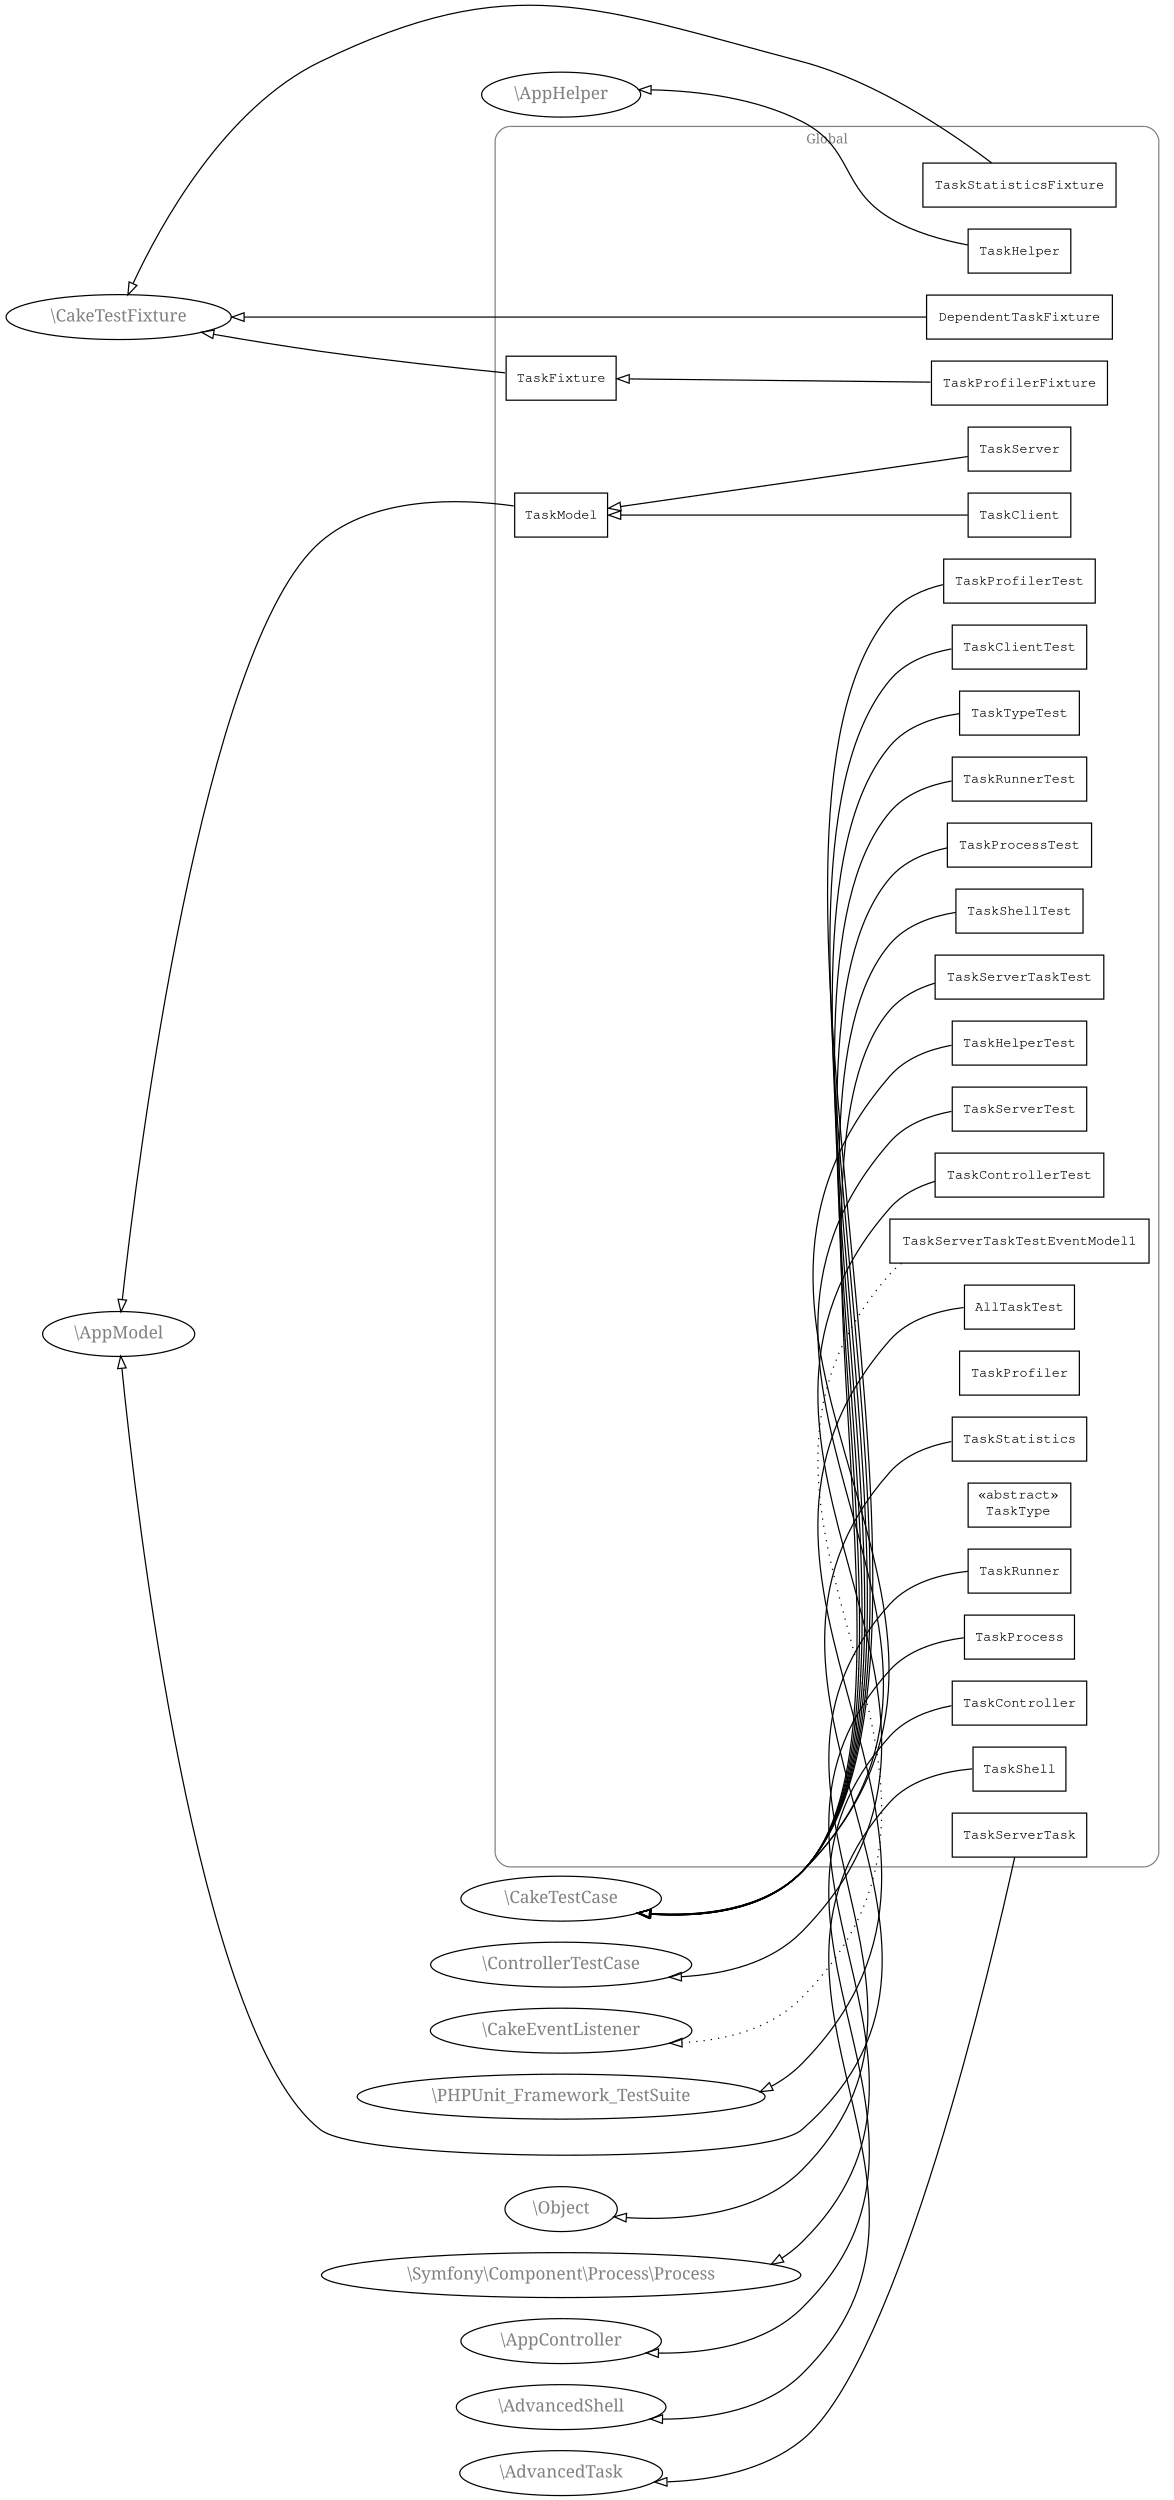
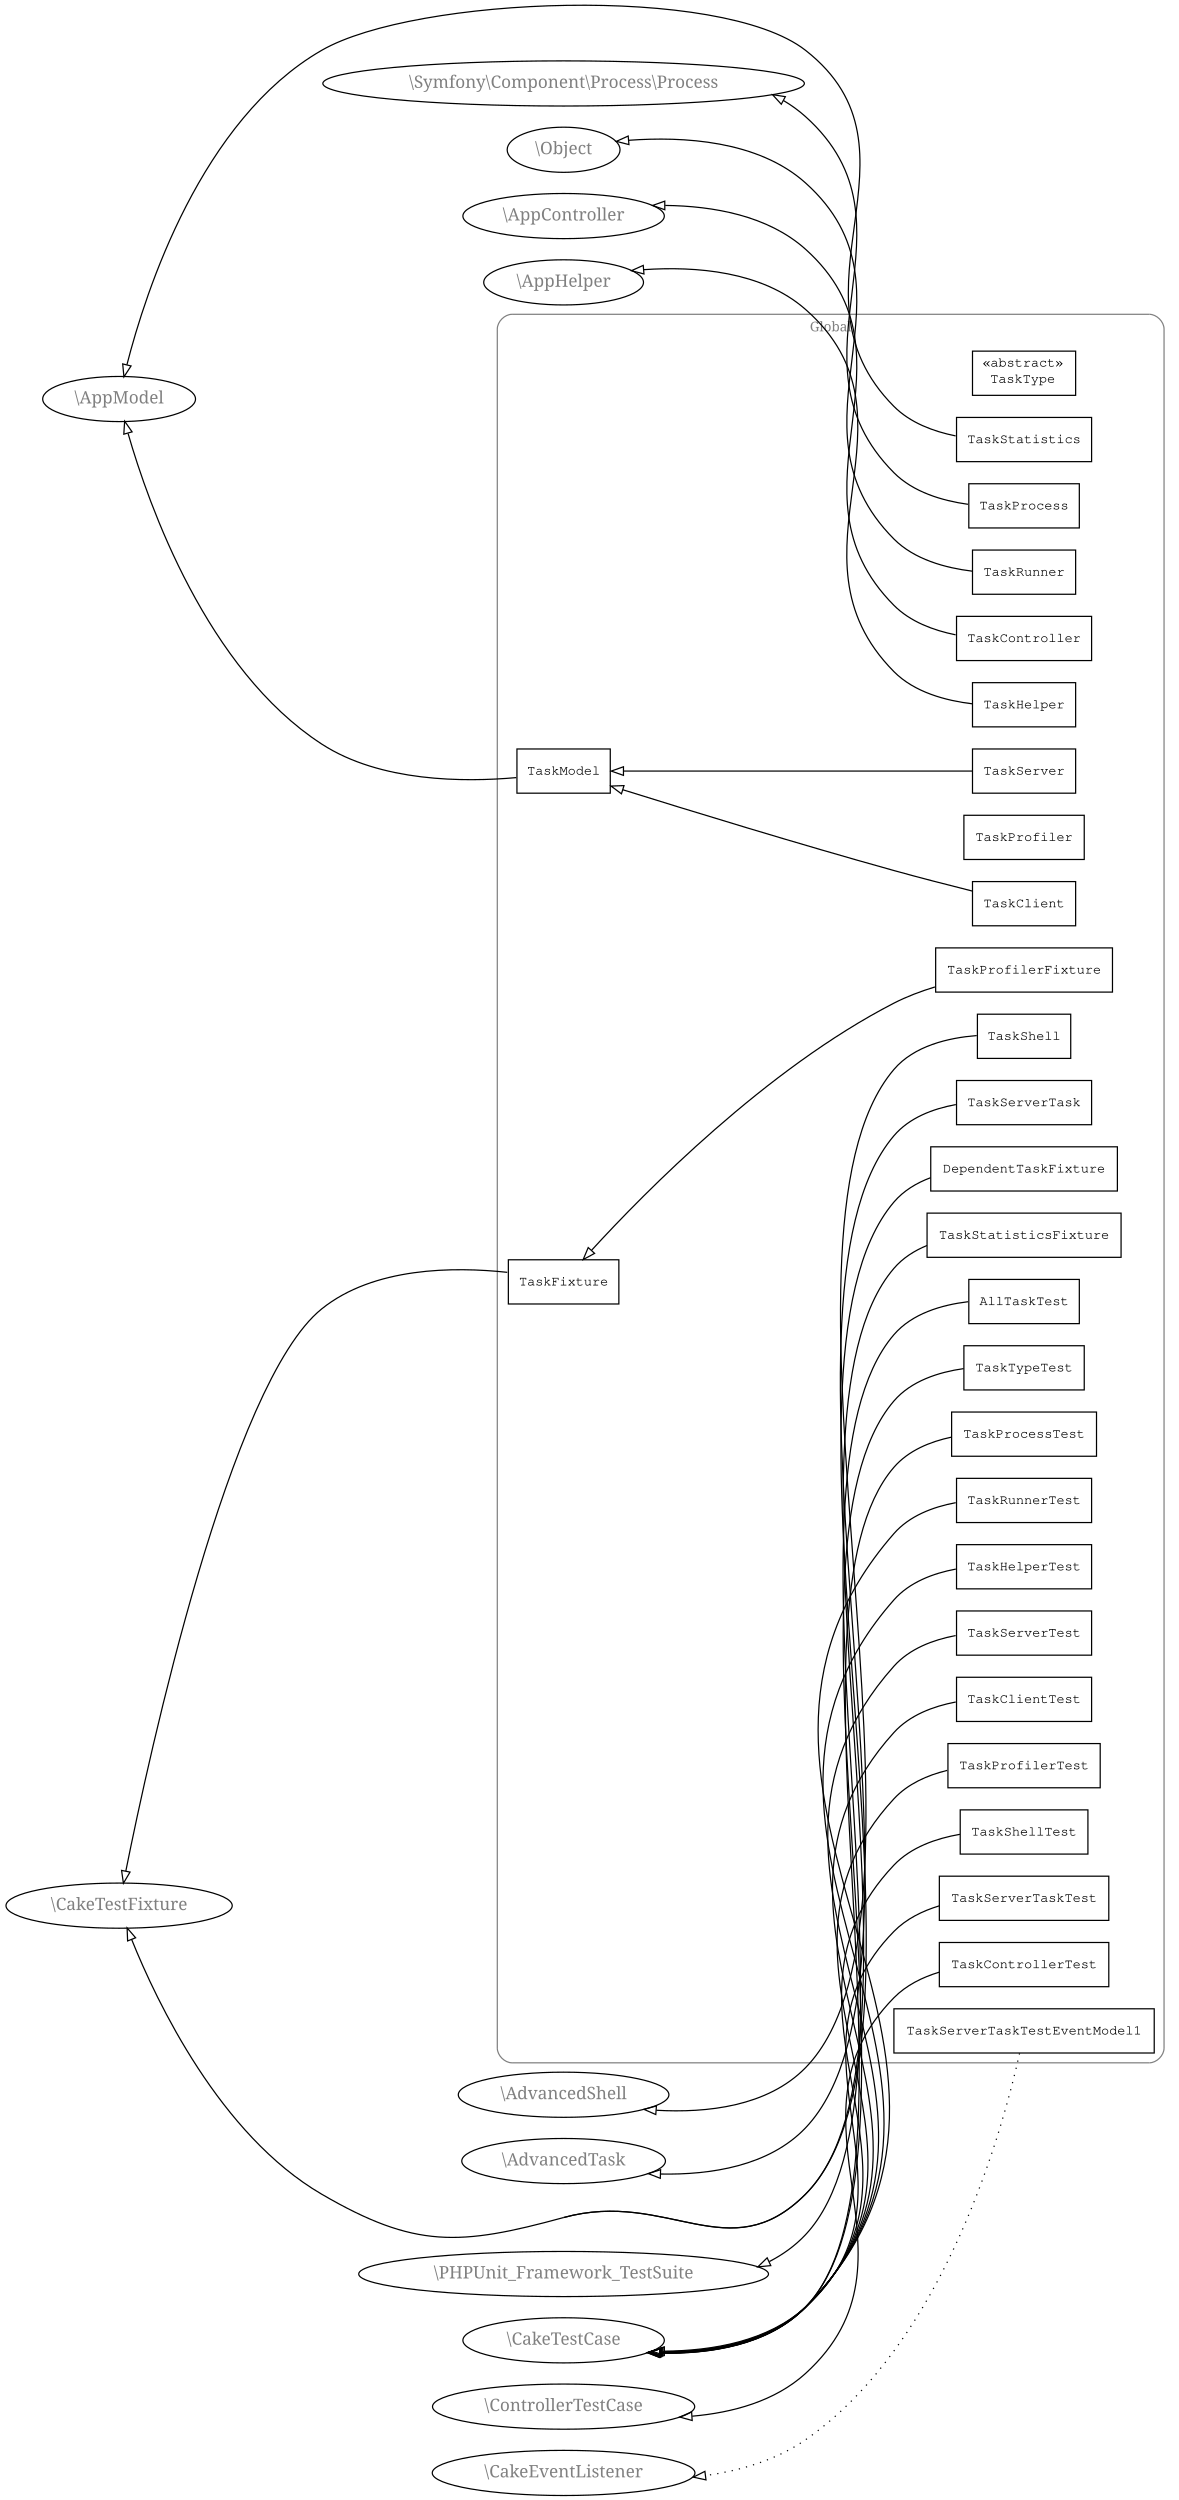
- <svg xmlns="http://www.w3.org/2000/svg" width="960pt" height="2045pt" viewBox="0.00 0.00 960.00 2045.43">
-   <g id="graph1" class="graph" transform="scale(1 1) rotate(0) translate(4 2041.43)">
-     <polygon fill="white" stroke="white" points="-4,5 -4,-2041.43 957,-2041.43 957,5 -4,5" />
+ <svg xmlns="http://www.w3.org/2000/svg" width="960pt" height="2036pt" viewBox="0.00 0.00 960.00 2035.93">
+   <g id="graph1" class="graph" transform="scale(1 1) rotate(0) translate(4 2031.93)">
+     <polygon fill="white" stroke="white" points="-4,5 -4,-2031.93 957,-2031.93 957,5 -4,5" />
    <g id="graph2" class="cluster">
-       <polyline fill="none" stroke="gray" points="413,-514 932,-514 " />
-       <path fill="none" stroke="gray" d="M932,-514C938,-514 944,-520 944,-526" />
-       <polyline fill="none" stroke="gray" points="944,-526 944,-1926 " />
-       <path fill="none" stroke="gray" d="M944,-1926C944,-1932 938,-1938 932,-1938" />
-       <polyline fill="none" stroke="gray" points="932,-1938 413,-1938 " />
-       <path fill="none" stroke="gray" d="M413,-1938C407,-1938 401,-1932 401,-1926" />
-       <polyline fill="none" stroke="gray" points="401,-1926 401,-526 " />
-       <path fill="none" stroke="gray" d="M401,-526C401,-520 407,-514 413,-514" />
-       <text text-anchor="middle" x="672.5" y="-1924.1" font-family="Times Roman,serif" font-size="11.00" fill="gray">Global</text>
+       <polyline fill="none" stroke="gray" points="413,-352 932,-352 " />
+       <path fill="none" stroke="gray" d="M932,-352C938,-352 944,-358 944,-364" />
+       <polyline fill="none" stroke="gray" points="944,-364 944,-1764 " />
+       <path fill="none" stroke="gray" d="M944,-1764C944,-1770 938,-1776 932,-1776" />
+       <polyline fill="none" stroke="gray" points="932,-1776 413,-1776 " />
+       <path fill="none" stroke="gray" d="M413,-1776C407,-1776 401,-1770 401,-1764" />
+       <polyline fill="none" stroke="gray" points="401,-1764 401,-364 " />
+       <path fill="none" stroke="gray" d="M401,-364C401,-358 407,-352 413,-352" />
+       <text text-anchor="middle" x="672.5" y="-1762.1" font-family="Times Roman,serif" font-size="11.00" fill="gray">Global</text>
    </g>
    <g id="node2" class="node">
-       <polygon fill="none" stroke="black" points="872,-1854 788,-1854 788,-1818 872,-1818 872,-1854" />
-       <text text-anchor="middle" x="830" y="-1833.1" font-family="Courier,monospace" font-size="11.00">TaskHelper</text>
+       <polygon fill="none" stroke="black" points="872,-1746 788,-1746 788,-1710 872,-1710 872,-1746" />
+       <text text-anchor="start" x="796" y="-1733.43" font-family="Courier,monospace" font-size="11.00">«abstract»</text>
+       <text text-anchor="start" x="802.5" y="-1720.23" font-family="Courier,monospace" font-size="11.00">TaskType</text>
+     </g>
+     <g id="node3" class="node">
+       <polygon fill="none" stroke="black" points="875,-1638 785,-1638 785,-1602 875,-1602 875,-1638" />
+       <text text-anchor="middle" x="830" y="-1617.1" font-family="Courier,monospace" font-size="11.00">TaskProcess</text>
    </g>
    <g id="node31" class="node">
-       <ellipse fill="none" stroke="black" cx="455" cy="-1964" rx="65.054" ry="18.385" />
-       <text text-anchor="middle" x="455" y="-1960.4" font-family="Times Roman,serif" font-size="14.00" fill="gray">\AppHelper</text>
+       <ellipse fill="none" stroke="black" cx="455" cy="-1964" rx="196.075" ry="18.385" />
+       <text text-anchor="middle" x="455" y="-1960.4" font-family="Times Roman,serif" font-size="14.00" fill="gray">\Symfony\Component\Process\Process</text>
    </g>
    <g id="edge3" class="edge">
-       <path fill="none" stroke="black" d="M787.809,-1840.98C767.439,-1844.77 743.295,-1851.42 724,-1863 683.268,-1887.45 694.323,-1920.42 652,-1942 614.286,-1961.23 567.332,-1967.06 528.725,-1967.92" />
-       <polygon fill="none" stroke="black" points="528.545,-1964.43 518.587,-1968.04 528.628,-1971.43 528.545,-1964.43" />
-     </g>
-     <g id="node3" class="node">
-       <polygon fill="none" stroke="black" points="909,-1908 751,-1908 751,-1872 909,-1872 909,-1908" />
-       <text text-anchor="middle" x="830" y="-1887.1" font-family="Courier,monospace" font-size="11.00">TaskStatisticsFixture</text>
+       <path fill="none" stroke="black" d="M784.306,-1621.26C763.351,-1624.19 739.73,-1631.17 724,-1647 630.38,-1741.19 750.799,-1848.26 652,-1937 646.438,-1942 640.408,-1946.34 634.027,-1950.11" />
+       <polygon fill="none" stroke="black" points="632.274,-1947.07 625.121,-1954.89 635.587,-1953.24 632.274,-1947.07" />
+     </g>
+     <g id="node4" class="node">
+       <polygon fill="none" stroke="black" points="872,-1584 788,-1584 788,-1548 872,-1548 872,-1584" />
+       <text text-anchor="middle" x="830" y="-1563.1" font-family="Courier,monospace" font-size="11.00">TaskRunner</text>
    </g>
    <g id="node33" class="node">
-       <ellipse fill="none" stroke="black" cx="93" cy="-1782" rx="92.13" ry="18.385" />
-       <text text-anchor="middle" x="93" y="-1778.4" font-family="Times Roman,serif" font-size="14.00" fill="gray">\CakeTestFixture</text>
+       <ellipse fill="none" stroke="black" cx="455" cy="-1910" rx="45.962" ry="18.385" />
+       <text text-anchor="middle" x="455" y="-1906.4" font-family="Times Roman,serif" font-size="14.00" fill="gray">\Object</text>
    </g>
    <g id="edge5" class="edge">
-       <path fill="none" stroke="black" d="M807.255,-1908.13C774.97,-1932.57 712.979,-1974.9 652,-1991 482.687,-2035.69 415.583,-2067.36 258,-1991 179.35,-1952.89 126.879,-1857.08 104.814,-1809.58" />
-       <polygon fill="none" stroke="black" points="107.886,-1807.88 100.569,-1800.22 101.51,-1810.77 107.886,-1807.88" />
-     </g>
-     <g id="node4" class="node">
-       <polygon fill="none" stroke="black" points="902,-1746 758,-1746 758,-1710 902,-1710 902,-1746" />
-       <text text-anchor="middle" x="830" y="-1725.1" font-family="Courier,monospace" font-size="11.00">TaskProfilerFixture</text>
+       <path fill="none" stroke="black" d="M787.757,-1566.81C765.989,-1569.44 740.6,-1576.3 724,-1593 630.38,-1687.19 750.799,-1794.26 652,-1883 613.364,-1917.7 552.106,-1920.94 508.156,-1917.72" />
+       <polygon fill="none" stroke="black" points="508.205,-1914.21 497.94,-1916.83 507.599,-1921.18 508.205,-1914.21" />
    </g>
    <g id="node5" class="node">
-       <polygon fill="none" stroke="black" points="500,-1750 410,-1750 410,-1714 500,-1714 500,-1750" />
-       <text text-anchor="middle" x="455" y="-1729.1" font-family="Courier,monospace" font-size="11.00">TaskFixture</text>
+       <polygon fill="none" stroke="black" points="885,-1530 775,-1530 775,-1494 885,-1494 885,-1530" />
+       <text text-anchor="middle" x="830" y="-1509.1" font-family="Courier,monospace" font-size="11.00">TaskController</text>
+     </g>
+     <g id="node35" class="node">
+       <ellipse fill="none" stroke="black" cx="455" cy="-1856" rx="82.024" ry="18.385" />
+       <text text-anchor="middle" x="455" y="-1852.4" font-family="Times Roman,serif" font-size="14.00" fill="gray">\AppController</text>
    </g>
    <g id="edge7" class="edge">
-       <path fill="none" stroke="black" d="M757.252,-1728.78C685.176,-1729.54 576.342,-1730.71 510.824,-1731.4" />
-       <polygon fill="none" stroke="black" points="510.655,-1727.91 500.693,-1731.51 510.729,-1734.91 510.655,-1727.91" />
+       <path fill="none" stroke="black" d="M774.251,-1514.96C756.109,-1518.61 737.254,-1525.67 724,-1539 630.38,-1633.19 750.799,-1740.26 652,-1829 621.47,-1856.42 576.814,-1864.2 537.735,-1864.66" />
+       <polygon fill="none" stroke="black" points="537.42,-1861.16 527.406,-1864.62 537.392,-1868.16 537.42,-1861.16" />
+     </g>
+     <g id="node6" class="node">
+       <polygon fill="none" stroke="black" points="872,-1476 788,-1476 788,-1440 872,-1440 872,-1476" />
+       <text text-anchor="middle" x="830" y="-1455.1" font-family="Courier,monospace" font-size="11.00">TaskHelper</text>
+     </g>
+     <g id="node37" class="node">
+       <ellipse fill="none" stroke="black" cx="455" cy="-1802" rx="65.054" ry="18.385" />
+       <text text-anchor="middle" x="455" y="-1798.4" font-family="Times Roman,serif" font-size="14.00" fill="gray">\AppHelper</text>
    </g>
    <g id="edge9" class="edge">
-       <path fill="none" stroke="black" d="M409.13,-1736.38C369.145,-1740.37 309.63,-1746.74 258,-1754 229.428,-1758.02 198.194,-1763.13 170.663,-1767.89" />
-       <polygon fill="none" stroke="black" points="169.952,-1764.46 160.7,-1769.62 171.152,-1771.35 169.952,-1764.46" />
-     </g>
-     <g id="node6" class="node">
-       <polygon fill="none" stroke="black" points="906,-1800 754,-1800 754,-1764 906,-1764 906,-1800" />
-       <text text-anchor="middle" x="830" y="-1779.1" font-family="Courier,monospace" font-size="11.00">DependentTaskFixture</text>
+       <path fill="none" stroke="black" d="M787.994,-1458.75C766.16,-1461.35 740.634,-1468.2 724,-1485 629.049,-1580.91 753.347,-1690.88 652,-1780 616.591,-1811.14 562.653,-1815.25 520.163,-1812.34" />
+       <polygon fill="none" stroke="black" points="520.434,-1808.85 510.18,-1811.52 519.858,-1815.83 520.434,-1808.85" />
+     </g>
+     <g id="node7" class="node">
+       <polygon fill="none" stroke="black" points="885,-1692 775,-1692 775,-1656 885,-1656 885,-1692" />
+       <text text-anchor="middle" x="830" y="-1671.1" font-family="Courier,monospace" font-size="11.00">TaskStatistics</text>
+     </g>
+     <g id="node39" class="node">
+       <ellipse fill="none" stroke="black" cx="93" cy="-1707" rx="62.225" ry="18.385" />
+       <text text-anchor="middle" x="93" y="-1703.4" font-family="Times Roman,serif" font-size="14.00" fill="gray">\AppModel</text>
    </g>
    <g id="edge11" class="edge">
-       <path fill="none" stroke="black" d="M753.904,-1782C620.793,-1782 345.614,-1782 195.741,-1782" />
-       <polygon fill="none" stroke="black" points="195.611,-1778.5 185.611,-1782 195.611,-1785.5 195.611,-1778.5" />
-     </g>
-     <g id="node7" class="node">
-       <polygon fill="none" stroke="black" points="885,-1206 775,-1206 775,-1170 885,-1170 885,-1206" />
-       <text text-anchor="middle" x="830" y="-1185.1" font-family="Courier,monospace" font-size="11.00">TaskHelperTest</text>
-     </g>
-     <g id="node38" class="node">
-       <ellipse fill="none" stroke="black" cx="455" cy="-488" rx="82.024" ry="18.385" />
-       <text text-anchor="middle" x="455" y="-484.4" font-family="Times Roman,serif" font-size="14.00" fill="gray">\CakeTestCase</text>
+       <path fill="none" stroke="black" d="M774.251,-1676.96C756.109,-1680.61 737.254,-1687.67 724,-1701 630.38,-1795.19 756.609,-1909.19 652,-1991 583.032,-2044.94 333.885,-2034.67 258,-1991 159.859,-1934.52 114.692,-1794.78 99.368,-1734.93" />
+       <polygon fill="none" stroke="black" points="102.723,-1733.92 96.925,-1725.05 95.927,-1735.6 102.723,-1733.92" />
+     </g>
+     <g id="node8" class="node">
+       <polygon fill="none" stroke="black" points="872,-1422 788,-1422 788,-1386 872,-1386 872,-1422" />
+       <text text-anchor="middle" x="830" y="-1401.1" font-family="Courier,monospace" font-size="11.00">TaskServer</text>
+     </g>
+     <g id="node9" class="node">
+       <polygon fill="none" stroke="black" points="493,-1422 417,-1422 417,-1386 493,-1386 493,-1422" />
+       <text text-anchor="middle" x="455" y="-1401.1" font-family="Courier,monospace" font-size="11.00">TaskModel</text>
    </g>
    <g id="edge13" class="edge">
-       <path fill="none" stroke="black" d="M774.321,-1186.21C755.74,-1182.73 736.586,-1175.47 724,-1161 532.983,-941.341 857.728,-715.946 652,-510 620.431,-478.398 570.231,-473.186 528.409,-475.728" />
-       <polygon fill="none" stroke="black" points="527.954,-472.252 518.25,-476.504 528.487,-479.232 527.954,-472.252" />
-     </g>
-     <g id="node8" class="node">
+       <path fill="none" stroke="black" d="M787.712,-1404C717.645,-1404 577.87,-1404 503.756,-1404" />
+       <polygon fill="none" stroke="black" points="503.748,-1400.5 493.748,-1404 503.748,-1407.5 503.748,-1400.5" />
+     </g>
+     <g id="edge15" class="edge">
+       <path fill="none" stroke="black" d="M416.461,-1398.68C374.116,-1394.89 305.78,-1395 258,-1426 164.398,-1486.73 117.087,-1620.67 100.297,-1678.97" />
+       <polygon fill="none" stroke="black" points="96.831,-1678.37 97.513,-1688.94 103.573,-1680.25 96.831,-1678.37" />
+     </g>
+     <g id="node10" class="node">
+       <polygon fill="none" stroke="black" points="879,-1368 781,-1368 781,-1332 879,-1332 879,-1368" />
+       <text text-anchor="middle" x="830" y="-1347.1" font-family="Courier,monospace" font-size="11.00">TaskProfiler</text>
+     </g>
+     <g id="node11" class="node">
+       <polygon fill="none" stroke="black" points="872,-1314 788,-1314 788,-1278 872,-1278 872,-1314" />
+       <text text-anchor="middle" x="830" y="-1293.1" font-family="Courier,monospace" font-size="11.00">TaskClient</text>
+     </g>
+     <g id="edge17" class="edge">
+       <path fill="none" stroke="black" d="M787.849,-1306.29C768.365,-1311.17 744.951,-1317.18 724,-1323 646.359,-1344.57 556.892,-1372.03 503.201,-1388.8" />
+       <polygon fill="none" stroke="black" points="502.102,-1385.48 493.603,-1391.8 504.192,-1392.16 502.102,-1385.48" />
+     </g>
+     <g id="node12" class="node">
+       <polygon fill="none" stroke="black" points="868,-1206 792,-1206 792,-1170 868,-1170 868,-1206" />
+       <text text-anchor="middle" x="830" y="-1185.1" font-family="Courier,monospace" font-size="11.00">TaskShell</text>
+     </g>
+     <g id="node44" class="node">
+       <ellipse fill="none" stroke="black" cx="455" cy="-326" rx="85.768" ry="18.385" />
+       <text text-anchor="middle" x="455" y="-322.4" font-family="Times Roman,serif" font-size="14.00" fill="gray">\AdvancedShell</text>
+     </g>
+     <g id="edge19" class="edge">
+       <path fill="none" stroke="black" d="M791.437,-1188.61C768.336,-1186.77 740.365,-1180.24 724,-1161 606.483,-1022.85 778.775,-477.71 652,-348 621.222,-316.51 571.999,-311.002 530.456,-313.37" />
+       <polygon fill="none" stroke="black" points="530.071,-309.889 520.352,-314.107 530.58,-316.871 530.071,-309.889" />
+     </g>
+     <g id="node13" class="node">
      <polygon fill="none" stroke="black" points="885,-1152 775,-1152 775,-1116 885,-1116 885,-1152" />
-       <text text-anchor="middle" x="830" y="-1131.1" font-family="Courier,monospace" font-size="11.00">TaskServerTest</text>
-     </g>
-     <g id="edge15" class="edge">
-       <path fill="none" stroke="black" d="M774.399,-1132.14C755.827,-1128.65 736.657,-1121.41 724,-1107 547.634,-906.199 841.809,-698.144 652,-510 620.389,-478.666 570.435,-473.377 528.742,-475.815" />
-       <polygon fill="none" stroke="black" points="528.326,-472.336 518.612,-476.565 528.843,-479.317 528.326,-472.336" />
-     </g>
-     <g id="node9" class="node">
-       <polygon fill="none" stroke="black" points="892,-1584 768,-1584 768,-1548 892,-1548 892,-1584" />
-       <text text-anchor="middle" x="830" y="-1563.1" font-family="Courier,monospace" font-size="11.00">TaskProfilerTest</text>
-     </g>
-     <g id="edge17" class="edge">
-       <path fill="none" stroke="black" d="M767.355,-1563.08C750.943,-1559.19 734.831,-1551.97 724,-1539 577.098,-1363.03 810.701,-675.404 652,-510 620.678,-477.355 569.576,-472.436 527.268,-475.376" />
-       <polygon fill="none" stroke="black" points="526.945,-471.891 517.277,-476.225 527.537,-478.866 526.945,-471.891" />
-     </g>
-     <g id="node10" class="node">
-       <polygon fill="none" stroke="black" points="885,-1530 775,-1530 775,-1494 885,-1494 885,-1530" />
-       <text text-anchor="middle" x="830" y="-1509.1" font-family="Courier,monospace" font-size="11.00">TaskClientTest</text>
-     </g>
-     <g id="edge19" class="edge">
-       <path fill="none" stroke="black" d="M774.305,-1510.51C755.608,-1507.08 736.381,-1499.77 724,-1485 584.447,-1318.49 802.716,-666.477 652,-510 620.615,-477.416 569.515,-472.495 527.223,-475.419" />
-       <polygon fill="none" stroke="black" points="526.906,-471.934 517.236,-476.264 527.496,-478.909 526.906,-471.934" />
-     </g>
-     <g id="node11" class="node">
-       <polygon fill="none" stroke="black" points="879,-1476 781,-1476 781,-1440 879,-1440 879,-1476" />
-       <text text-anchor="middle" x="830" y="-1455.1" font-family="Courier,monospace" font-size="11.00">TaskTypeTest</text>
+       <text text-anchor="middle" x="830" y="-1131.1" font-family="Courier,monospace" font-size="11.00">TaskServerTask</text>
+     </g>
+     <g id="node46" class="node">
+       <ellipse fill="none" stroke="black" cx="455" cy="-272" rx="82.939" ry="18.385" />
+       <text text-anchor="middle" x="455" y="-268.4" font-family="Times Roman,serif" font-size="14.00" fill="gray">\AdvancedTask</text>
    </g>
    <g id="edge21" class="edge">
-       <path fill="none" stroke="black" d="M780.935,-1457.54C760.289,-1454.66 737.881,-1447.49 724,-1431 591.795,-1273.95 794.733,-657.552 652,-510 620.722,-477.666 570.02,-472.617 527.887,-475.419" />
-       <polygon fill="none" stroke="black" points="527.335,-471.953 517.656,-476.261 527.909,-478.929 527.335,-471.953" />
-     </g>
-     <g id="node12" class="node">
-       <polygon fill="none" stroke="black" points="885,-1422 775,-1422 775,-1386 885,-1386 885,-1422" />
-       <text text-anchor="middle" x="830" y="-1401.1" font-family="Courier,monospace" font-size="11.00">TaskRunnerTest</text>
+       <path fill="none" stroke="black" d="M774.427,-1132.41C755.743,-1128.96 736.493,-1121.68 724,-1107 607.163,-969.722 776.416,-429.449 652,-299 622.348,-267.91 574.968,-260.668 534.105,-261.434" />
+       <polygon fill="none" stroke="black" points="533.743,-257.944 523.871,-261.791 533.987,-264.94 533.743,-257.944" />
+     </g>
+     <g id="node14" class="node">
+       <polygon fill="none" stroke="black" points="902,-1260 758,-1260 758,-1224 902,-1224 902,-1260" />
+       <text text-anchor="middle" x="830" y="-1239.1" font-family="Courier,monospace" font-size="11.00">TaskProfilerFixture</text>
+     </g>
+     <g id="node16" class="node">
+       <polygon fill="none" stroke="black" points="500,-1006 410,-1006 410,-970 500,-970 500,-1006" />
+       <text text-anchor="middle" x="455" y="-985.1" font-family="Courier,monospace" font-size="11.00">TaskFixture</text>
    </g>
    <g id="edge23" class="edge">
-       <path fill="none" stroke="black" d="M774.379,-1402.45C755.689,-1399.01 736.449,-1391.72 724,-1377 599.14,-1229.4 786.753,-648.63 652,-510 620.644,-477.742 569.944,-472.691 527.831,-475.474" />
-       <polygon fill="none" stroke="black" points="527.286,-472.006 517.605,-476.311 527.857,-478.983 527.286,-472.006" />
-     </g>
-     <g id="node13" class="node">
-       <polygon fill="none" stroke="black" points="889,-1368 771,-1368 771,-1332 889,-1332 889,-1368" />
-       <text text-anchor="middle" x="830" y="-1347.1" font-family="Courier,monospace" font-size="11.00">TaskProcessTest</text>
+       <path fill="none" stroke="black" d="M757.398,-1228.18C745.898,-1224.68 734.385,-1220.34 724,-1215 619.983,-1161.49 521.116,-1061.08 477.857,-1013.83" />
+       <polygon fill="none" stroke="black" points="480.23,-1011.23 470.918,-1006.18 475.046,-1015.94 480.23,-1011.23" />
+     </g>
+     <g id="node15" class="node">
+       <polygon fill="none" stroke="black" points="906,-1098 754,-1098 754,-1062 906,-1062 906,-1098" />
+       <text text-anchor="middle" x="830" y="-1077.1" font-family="Courier,monospace" font-size="11.00">DependentTaskFixture</text>
+     </g>
+     <g id="node49" class="node">
+       <ellipse fill="none" stroke="black" cx="93" cy="-480" rx="92.13" ry="18.385" />
+       <text text-anchor="middle" x="93" y="-476.4" font-family="Times Roman,serif" font-size="14.00" fill="gray">\CakeTestFixture</text>
    </g>
    <g id="edge25" class="edge">
-       <path fill="none" stroke="black" d="M770.828,-1347.7C753.3,-1344 735.689,-1336.74 724,-1323 606.483,-1184.85 778.775,-639.71 652,-510 620.667,-477.942 570.216,-472.812 528.214,-475.506" />
-       <polygon fill="none" stroke="black" points="527.702,-472.036 518.013,-476.322 528.26,-479.014 527.702,-472.036" />
-     </g>
-     <g id="node14" class="node">
-       <polygon fill="none" stroke="black" points="899,-1098 761,-1098 761,-1062 899,-1062 899,-1098" />
-       <text text-anchor="middle" x="830" y="-1077.1" font-family="Courier,monospace" font-size="11.00">TaskControllerTest</text>
-     </g>
-     <g id="node46" class="node">
-       <ellipse fill="none" stroke="black" cx="455" cy="-434" rx="106.773" ry="18.385" />
-       <text text-anchor="middle" x="455" y="-430.4" font-family="Times Roman,serif" font-size="14.00" fill="gray">\ControllerTestCase</text>
+       <path fill="none" stroke="black" d="M753.855,-1072.84C742.441,-1068.57 731.877,-1062.26 724,-1053 607.163,-915.722 779.004,-372.931 652,-245 590.028,-182.576 539.854,-249.176 455,-226" />
    </g>
    <g id="edge27" class="edge">
-       <path fill="none" stroke="black" d="M760.888,-1074.88C746.918,-1070.71 733.592,-1063.91 724,-1053 548.99,-853.945 837.991,-649.836 652,-461 626.7,-435.313 589.255,-426.091 553.785,-424.176" />
-       <polygon fill="none" stroke="black" points="553.468,-420.662 543.352,-423.813 553.225,-427.658 553.468,-420.662" />
-     </g>
-     <g id="node15" class="node">
-       <polygon fill="none" stroke="black" points="882,-1314 778,-1314 778,-1278 882,-1278 882,-1314" />
-       <text text-anchor="middle" x="830" y="-1293.1" font-family="Courier,monospace" font-size="11.00">TaskShellTest</text>
+       <path fill="none" stroke="black" d="M409.122,-995.778C365.481,-1000.47 300.37,-1000.08 258,-966 183.204,-905.841 117.438,-602.72 98.479,-508.194" />
+       <polygon fill="none" stroke="black" points="101.879,-507.347 96.498,-498.221 95.013,-508.711 101.879,-507.347" />
+     </g>
+     <g id="node17" class="node">
+       <polygon fill="none" stroke="black" points="909,-1044 751,-1044 751,-1008 909,-1008 909,-1044" />
+       <text text-anchor="middle" x="830" y="-1023.1" font-family="Courier,monospace" font-size="11.00">TaskStatisticsFixture</text>
    </g>
    <g id="edge29" class="edge">
-       <path fill="none" stroke="black" d="M777.778,-1294.94C758.093,-1291.75 737.276,-1284.51 724,-1269 613.823,-1140.29 770.8,-630.793 652,-510 620.567,-478.04 570.117,-472.908 528.142,-475.577" />
-       <polygon fill="none" stroke="black" points="527.639,-472.106 517.947,-476.386 528.193,-479.084 527.639,-472.106" />
-     </g>
-     <g id="node16" class="node">
-       <polygon fill="none" stroke="black" points="899,-1260 761,-1260 761,-1224 899,-1224 899,-1260" />
-       <text text-anchor="middle" x="830" y="-1239.1" font-family="Courier,monospace" font-size="11.00">TaskServerTaskTest</text>
-     </g>
-     <g id="edge31" class="edge">
-       <path fill="none" stroke="black" d="M760.732,-1237.02C746.77,-1232.84 733.487,-1226 724,-1215 621.16,-1095.73 762.829,-621.881 652,-510 620.564,-478.266 570.362,-473.056 528.505,-475.631" />
-       <polygon fill="none" stroke="black" points="528.038,-472.157 518.337,-476.417 528.577,-479.136 528.038,-472.157" />
-     </g>
-     <g id="node17" class="node">
-       <polygon fill="none" stroke="black" points="936,-1044 724,-1044 724,-1008 936,-1008 936,-1044" />
-       <text text-anchor="middle" x="830" y="-1023.1" font-family="Courier,monospace" font-size="11.00">TaskServerTaskTestEventModel1</text>
-     </g>
-     <g id="node50" class="node">
-       <ellipse fill="none" stroke="black" cx="455" cy="-380" rx="106.98" ry="18.385" />
-       <text text-anchor="middle" x="455" y="-376.4" font-family="Times Roman,serif" font-size="14.00" fill="gray">\CakeEventListener</text>
-     </g>
-     <g id="edge33" class="edge">
-       <path fill="none" stroke="black" stroke-dasharray="1,5" d="M733.58,-1007.77C730.105,-1005.19 726.884,-1002.28 724,-999 548.99,-799.945 837.991,-595.836 652,-407 626.81,-381.425 589.581,-372.172 554.249,-370.201" />
-       <polygon fill="none" stroke="black" points="553.976,-366.689 543.854,-369.821 553.72,-373.684 553.976,-366.689" />
+       <path fill="none" stroke="black" d="M750.98,-1017.65C740.686,-1013.43 731.227,-1007.44 724,-999 614.503,-871.167 770.962,-364.075 652,-245 589.831,-182.772 539.854,-249.176 455,-226" />
+       <path fill="none" stroke="black" d="M455,-226C370.146,-202.824 334.01,-200.73 258,-245 175.211,-293.218 123.733,-401.484 103.213,-452.463" />
+       <polygon fill="none" stroke="black" points="99.921,-451.272 99.522,-461.86 106.436,-453.832 99.921,-451.272" />
    </g>
    <g id="node18" class="node">
      <polygon fill="none" stroke="black" points="875,-990 785,-990 785,-954 875,-954 875,-990" />
      <text text-anchor="middle" x="830" y="-969.1" font-family="Courier,monospace" font-size="11.00">AllTaskTest</text>
    </g>
-     <g id="node52" class="node">
-       <ellipse fill="none" stroke="black" cx="455" cy="-326" rx="166.877" ry="18.385" />
-       <text text-anchor="middle" x="455" y="-322.4" font-family="Times Roman,serif" font-size="14.00" fill="gray">\PHPUnit_Framework_TestSuite</text>
+     <g id="node53" class="node">
+       <ellipse fill="none" stroke="black" cx="455" cy="-180" rx="166.877" ry="18.385" />
+       <text text-anchor="middle" x="455" y="-176.4" font-family="Times Roman,serif" font-size="14.00" fill="gray">\PHPUnit_Framework_TestSuite</text>
+     </g>
+     <g id="edge31" class="edge">
+       <path fill="none" stroke="black" d="M784.34,-971.84C762.866,-969.242 738.786,-962.215 724,-945 617.356,-820.839 764.025,-331.328 652,-212 643.477,-202.922 633.465,-195.761 622.55,-190.16" />
+       <polygon fill="none" stroke="black" points="623.725,-186.847 613.181,-185.813 620.779,-193.197 623.725,-186.847" />
+     </g>
+     <g id="node19" class="node">
+       <polygon fill="none" stroke="black" points="879,-936 781,-936 781,-900 879,-900 879,-936" />
+       <text text-anchor="middle" x="830" y="-915.1" font-family="Courier,monospace" font-size="11.00">TaskTypeTest</text>
+     </g>
+     <g id="node55" class="node">
+       <ellipse fill="none" stroke="black" cx="455" cy="-126" rx="82.024" ry="18.385" />
+       <text text-anchor="middle" x="455" y="-122.4" font-family="Times Roman,serif" font-size="14.00" fill="gray">\CakeTestCase</text>
+     </g>
+     <g id="edge33" class="edge">
+       <path fill="none" stroke="black" d="M780.81,-917.38C760.268,-914.452 737.977,-907.283 724,-891 616.677,-765.965 766.225,-271.763 652,-153 622.108,-121.92 574.483,-114.743 533.548,-115.541" />
+       <polygon fill="none" stroke="black" points="533.169,-112.052 523.3,-115.906 533.418,-119.048 533.169,-112.052" />
+     </g>
+     <g id="node20" class="node">
+       <polygon fill="none" stroke="black" points="889,-882 771,-882 771,-846 889,-846 889,-882" />
+       <text text-anchor="middle" x="830" y="-861.1" font-family="Courier,monospace" font-size="11.00">TaskProcessTest</text>
    </g>
    <g id="edge35" class="edge">
-       <path fill="none" stroke="black" d="M784.24,-971.66C762.875,-968.999 738.922,-961.972 724,-945 548.99,-745.945 837.991,-541.836 652,-353 644.565,-345.452 636.082,-339.325 626.908,-334.388" />
-       <polygon fill="none" stroke="black" points="628.435,-331.239 617.912,-330.011 625.373,-337.533 628.435,-331.239" />
-     </g>
-     <g id="node19" class="node">
-       <polygon fill="none" stroke="black" points="885,-882 775,-882 775,-846 885,-846 885,-882" />
-       <text text-anchor="middle" x="830" y="-861.1" font-family="Courier,monospace" font-size="11.00">TaskStatistics</text>
-     </g>
-     <g id="node54" class="node">
-       <ellipse fill="none" stroke="black" cx="93" cy="-950" rx="62.225" ry="18.385" />
-       <text text-anchor="middle" x="93" y="-946.4" font-family="Times Roman,serif" font-size="14.00" fill="gray">\AppModel</text>
+       <path fill="none" stroke="black" d="M770.962,-861.585C753.443,-857.881 735.802,-850.645 724,-837 624.012,-721.405 758.368,-262.754 652,-153 621.99,-122.034 574.362,-114.859 533.455,-115.631" />
+       <polygon fill="none" stroke="black" points="533.087,-112.141 523.215,-115.988 533.331,-119.137 533.087,-112.141" />
+     </g>
+     <g id="node21" class="node">
+       <polygon fill="none" stroke="black" points="885,-828 775,-828 775,-792 885,-792 885,-828" />
+       <text text-anchor="middle" x="830" y="-807.1" font-family="Courier,monospace" font-size="11.00">TaskRunnerTest</text>
    </g>
    <g id="edge37" class="edge">
-       <path fill="none" stroke="black" d="M774.227,-861.998C755.75,-858.482 736.688,-851.257 724,-837 563.624,-656.784 833.546,-457.868 652,-299 619.055,-270.171 292.55,-272.115 258,-299 156.156,-378.251 107.071,-807.188 95.652,-921.82" />
-       <polygon fill="none" stroke="black" points="92.155,-921.616 94.664,-931.909 99.121,-922.298 92.155,-921.616" />
-     </g>
-     <g id="node20" class="node">
-       <polygon fill="none" stroke="black" points="872,-1692 788,-1692 788,-1656 872,-1656 872,-1692" />
-       <text text-anchor="middle" x="830" y="-1671.1" font-family="Courier,monospace" font-size="11.00">TaskServer</text>
+       <path fill="none" stroke="black" d="M774.35,-808.184C755.772,-804.701 736.612,-797.45 724,-783 538.682,-570.676 849.033,-354.5 652,-153 621.963,-122.282 574.573,-115.05 533.8,-115.728" />
+       <polygon fill="none" stroke="black" points="533.471,-112.237 523.591,-116.062 533.7,-119.233 533.471,-112.237" />
    </g>
    <g id="node22" class="node">
-       <polygon fill="none" stroke="black" points="493,-1638 417,-1638 417,-1602 493,-1602 493,-1638" />
-       <text text-anchor="middle" x="455" y="-1617.1" font-family="Courier,monospace" font-size="11.00">TaskModel</text>
+       <polygon fill="none" stroke="black" points="899,-450 761,-450 761,-414 899,-414 899,-450" />
+       <text text-anchor="middle" x="830" y="-429.1" font-family="Courier,monospace" font-size="11.00">TaskControllerTest</text>
+     </g>
+     <g id="node59" class="node">
+       <ellipse fill="none" stroke="black" cx="455" cy="-72" rx="106.773" ry="18.385" />
+       <text text-anchor="middle" x="455" y="-68.4" font-family="Times Roman,serif" font-size="14.00" fill="gray">\ControllerTestCase</text>
    </g>
    <g id="edge39" class="edge">
-       <path fill="none" stroke="black" d="M787.712,-1667.91C717.645,-1657.82 577.87,-1637.69 503.756,-1627.02" />
-       <polygon fill="none" stroke="black" points="504.145,-1623.54 493.748,-1625.58 503.147,-1630.47 504.145,-1623.54" />
-     </g>
-     <g id="node21" class="node">
-       <polygon fill="none" stroke="black" points="879,-936 781,-936 781,-900 879,-900 879,-936" />
-       <text text-anchor="middle" x="830" y="-915.1" font-family="Courier,monospace" font-size="11.00">TaskProfiler</text>
+       <path fill="none" stroke="black" d="M760.928,-425.836C747.208,-421.689 733.978,-415.163 724,-405 626.116,-305.306 755.367,-192.996 652,-99 627.176,-76.426 592.805,-67.102 559.714,-64.22" />
+       <polygon fill="none" stroke="black" points="559.712,-60.712 549.497,-63.524 559.237,-67.695 559.712,-60.712" />
+     </g>
+     <g id="node23" class="node">
+       <polygon fill="none" stroke="black" points="885,-774 775,-774 775,-738 885,-738 885,-774" />
+       <text text-anchor="middle" x="830" y="-753.1" font-family="Courier,monospace" font-size="11.00">TaskHelperTest</text>
    </g>
    <g id="edge41" class="edge">
-       <path fill="none" stroke="black" d="M416.235,-1627.5C372.396,-1633.59 301.476,-1635.85 258,-1598 161.199,-1513.72 108.522,-1091.6 95.964,-978.121" />
-       <polygon fill="none" stroke="black" points="99.437,-977.687 94.874,-968.125 92.479,-978.446 99.437,-977.687" />
-     </g>
-     <g id="node23" class="node">
-       <polygon fill="none" stroke="black" points="872,-1638 788,-1638 788,-1602 872,-1602 872,-1638" />
-       <text text-anchor="middle" x="830" y="-1617.1" font-family="Courier,monospace" font-size="11.00">TaskClient</text>
+       <path fill="none" stroke="black" d="M774.434,-754.111C755.864,-750.62 736.689,-743.384 724,-729 553.328,-535.529 833.344,-336.506 652,-153 621.913,-122.555 574.757,-115.267 534.124,-115.847" />
+       <polygon fill="none" stroke="black" points="533.839,-112.354 523.949,-116.155 534.05,-119.351 533.839,-112.354" />
+     </g>
+     <g id="node24" class="node">
+       <polygon fill="none" stroke="black" points="885,-720 775,-720 775,-684 885,-684 885,-720" />
+       <text text-anchor="middle" x="830" y="-699.1" font-family="Courier,monospace" font-size="11.00">TaskServerTest</text>
    </g>
    <g id="edge43" class="edge">
-       <path fill="none" stroke="black" d="M787.712,-1620C717.645,-1620 577.87,-1620 503.756,-1620" />
-       <polygon fill="none" stroke="black" points="503.748,-1616.5 493.748,-1620 503.748,-1623.5 503.748,-1616.5" />
-     </g>
-     <g id="node24" class="node">
-       <polygon fill="none" stroke="black" points="872,-828 788,-828 788,-792 872,-792 872,-828" />
-       <text text-anchor="start" x="796" y="-815.433" font-family="Courier,monospace" font-size="11.00">«abstract»</text>
-       <text text-anchor="start" x="802.5" y="-802.233" font-family="Courier,monospace" font-size="11.00">TaskType</text>
+       <path fill="none" stroke="black" d="M774.258,-699.969C755.785,-696.451 736.716,-689.232 724,-675 567.957,-500.362 817.673,-318.531 652,-153 621.833,-122.859 574.909,-115.52 534.423,-115.995" />
+       <polygon fill="none" stroke="black" points="534.183,-112.5 524.284,-116.275 534.376,-119.497 534.183,-112.5" />
    </g>
    <g id="node25" class="node">
-       <polygon fill="none" stroke="black" points="872,-774 788,-774 788,-738 872,-738 872,-774" />
-       <text text-anchor="middle" x="830" y="-753.1" font-family="Courier,monospace" font-size="11.00">TaskRunner</text>
-     </g>
-     <g id="node59" class="node">
-       <ellipse fill="none" stroke="black" cx="455" cy="-234" rx="45.962" ry="18.385" />
-       <text text-anchor="middle" x="455" y="-230.4" font-family="Times Roman,serif" font-size="14.00" fill="gray">\Object</text>
+       <polygon fill="none" stroke="black" points="885,-666 775,-666 775,-630 885,-630 885,-666" />
+       <text text-anchor="middle" x="830" y="-645.1" font-family="Courier,monospace" font-size="11.00">TaskClientTest</text>
    </g>
    <g id="edge45" class="edge">
-       <path fill="none" stroke="black" d="M787.946,-755.852C765.82,-753.468 740.032,-746.635 724,-729 583.913,-574.908 798.757,-413.752 652,-266 615.075,-228.824 553.034,-224.403 508.433,-227.011" />
-       <polygon fill="none" stroke="black" points="508.071,-223.528 498.348,-227.736 508.574,-230.51 508.071,-223.528" />
-     </g>
-     <g id="node26" class="node">
-       <polygon fill="none" stroke="black" points="875,-720 785,-720 785,-684 875,-684 875,-720" />
-       <text text-anchor="middle" x="830" y="-699.1" font-family="Courier,monospace" font-size="11.00">TaskProcess</text>
-     </g>
-     <g id="node61" class="node">
-       <ellipse fill="none" stroke="black" cx="455" cy="-180" rx="196.075" ry="18.385" />
-       <text text-anchor="middle" x="455" y="-176.4" font-family="Times Roman,serif" font-size="14.00" fill="gray">\Symfony\Component\Process\Process</text>
-     </g>
-     <g id="edge47" class="edge">
-       <path fill="none" stroke="black" d="M784.469,-701.456C763.16,-698.744 739.188,-691.734 724,-675 582.562,-519.169 802.027,-354.58 652,-207 646.957,-202.039 641.459,-197.699 635.611,-193.913" />
-       <polygon fill="none" stroke="black" points="637.203,-190.789 626.805,-188.754 633.664,-196.829 637.203,-190.789" />
-     </g>
-     <g id="node27" class="node">
-       <polygon fill="none" stroke="black" points="885,-666 775,-666 775,-630 885,-630 885,-666" />
-       <text text-anchor="middle" x="830" y="-645.1" font-family="Courier,monospace" font-size="11.00">TaskController</text>
-     </g>
-     <g id="node63" class="node">
-       <ellipse fill="none" stroke="black" cx="455" cy="-126" rx="82.024" ry="18.385" />
-       <text text-anchor="middle" x="455" y="-122.4" font-family="Times Roman,serif" font-size="14.00" fill="gray">\AppController</text>
-     </g>
-     <g id="edge49" class="edge">
      <path fill="none" stroke="black" d="M774.381,-645.859C755.919,-642.33 736.827,-635.132 724,-621 582.562,-465.169 802.027,-300.58 652,-153 621.712,-123.206 575.016,-115.819 534.688,-116.18" />
      <polygon fill="none" stroke="black" points="534.497,-112.684 524.587,-116.43 534.67,-119.681 534.497,-112.684" />
    </g>
+     <g id="node26" class="node">
+       <polygon fill="none" stroke="black" points="892,-612 768,-612 768,-576 892,-576 892,-612" />
+       <text text-anchor="middle" x="830" y="-591.1" font-family="Courier,monospace" font-size="11.00">TaskProfilerTest</text>
+     </g>
+     <g id="edge47" class="edge">
+       <path fill="none" stroke="black" d="M767.355,-590.156C751.242,-586.207 735.287,-579.195 724,-567 597.136,-429.94 786.415,-282.663 652,-153 621.652,-123.725 575.414,-116.239 535.36,-116.415" />
+       <polygon fill="none" stroke="black" points="535.251,-112.917 525.323,-116.616 535.391,-119.915 535.251,-112.917" />
+     </g>
+     <g id="node27" class="node">
+       <polygon fill="none" stroke="black" points="882,-558 778,-558 778,-522 882,-522 882,-558" />
+       <text text-anchor="middle" x="830" y="-537.1" font-family="Courier,monospace" font-size="11.00">TaskShellTest</text>
+     </g>
+     <g id="edge49" class="edge">
+       <path fill="none" stroke="black" d="M777.745,-538.091C758.414,-534.738 737.859,-527.599 724,-513 611.662,-394.661 770.853,-264.794 652,-153 621.582,-124.388 575.922,-116.788 536.218,-116.73" />
+       <polygon fill="none" stroke="black" points="535.947,-113.234 525.999,-116.878 536.049,-120.233 535.947,-113.234" />
+     </g>
    <g id="node28" class="node">
-       <polygon fill="none" stroke="black" points="868,-612 792,-612 792,-576 868,-576 868,-612" />
-       <text text-anchor="middle" x="830" y="-591.1" font-family="Courier,monospace" font-size="11.00">TaskShell</text>
-     </g>
-     <g id="node65" class="node">
-       <ellipse fill="none" stroke="black" cx="455" cy="-72" rx="85.768" ry="18.385" />
-       <text text-anchor="middle" x="455" y="-68.4" font-family="Times Roman,serif" font-size="14.00" fill="gray">\AdvancedShell</text>
+       <polygon fill="none" stroke="black" points="899,-504 761,-504 761,-468 899,-468 899,-504" />
+       <text text-anchor="middle" x="830" y="-483.1" font-family="Courier,monospace" font-size="11.00">TaskServerTaskTest</text>
    </g>
    <g id="edge51" class="edge">
-       <path fill="none" stroke="black" d="M791.342,-594.197C768.503,-592.16 740.847,-585.562 724,-567 582.562,-411.169 802.027,-246.58 652,-99 622.569,-70.049 577.644,-62.255 538.125,-62.168" />
-       <polygon fill="none" stroke="black" points="537.89,-58.671 527.941,-62.312 537.989,-65.67 537.89,-58.671" />
+       <path fill="none" stroke="black" d="M760.928,-479.836C747.208,-475.689 733.978,-469.163 724,-459 626.116,-359.306 755.367,-246.996 652,-153 621.456,-125.225 576.459,-117.508 537.177,-117.17" />
+       <polygon fill="none" stroke="black" points="537.037,-113.671 527.062,-117.241 537.086,-120.671 537.037,-113.671" />
    </g>
    <g id="node29" class="node">
-       <polygon fill="none" stroke="black" points="885,-558 775,-558 775,-522 885,-522 885,-558" />
-       <text text-anchor="middle" x="830" y="-537.1" font-family="Courier,monospace" font-size="11.00">TaskServerTask</text>
+       <polygon fill="none" stroke="black" points="936,-396 724,-396 724,-360 936,-360 936,-396" />
+       <text text-anchor="middle" x="830" y="-375.1" font-family="Courier,monospace" font-size="11.00">TaskServerTaskTestEventModel1</text>
    </g>
    <g id="node67" class="node">
-       <ellipse fill="none" stroke="black" cx="455" cy="-18" rx="82.939" ry="18.385" />
-       <text text-anchor="middle" x="455" y="-14.4" font-family="Times Roman,serif" font-size="14.00" fill="gray">\AdvancedTask</text>
+       <ellipse fill="none" stroke="black" cx="455" cy="-18" rx="106.98" ry="18.385" />
+       <text text-anchor="middle" x="455" y="-14.4" font-family="Times Roman,serif" font-size="14.00" fill="gray">\CakeEventListener</text>
    </g>
    <g id="edge53" class="edge">
-       <path fill="none" stroke="black" d="M826.077,-521.749C808.15,-440.081 731.475,-109.387 652,-45 621.598,-20.369 579.499,-12.257 542.021,-10.863" />
-       <polygon fill="none" stroke="black" points="541.659,-7.355 531.587,-10.64 541.51,-14.353 541.659,-7.355" />
+       <path fill="none" stroke="black" stroke-dasharray="1,5" d="M826.321,-359.722C813.724,-302.324 766.602,-124.766 652,-45 628.366,-28.55 599.217,-19.953 570.658,-15.839" />
+       <polygon fill="none" stroke="black" points="570.951,-12.348 560.591,-14.565 570.072,-19.293 570.951,-12.348" />
    </g>
  </g>
</svg>
